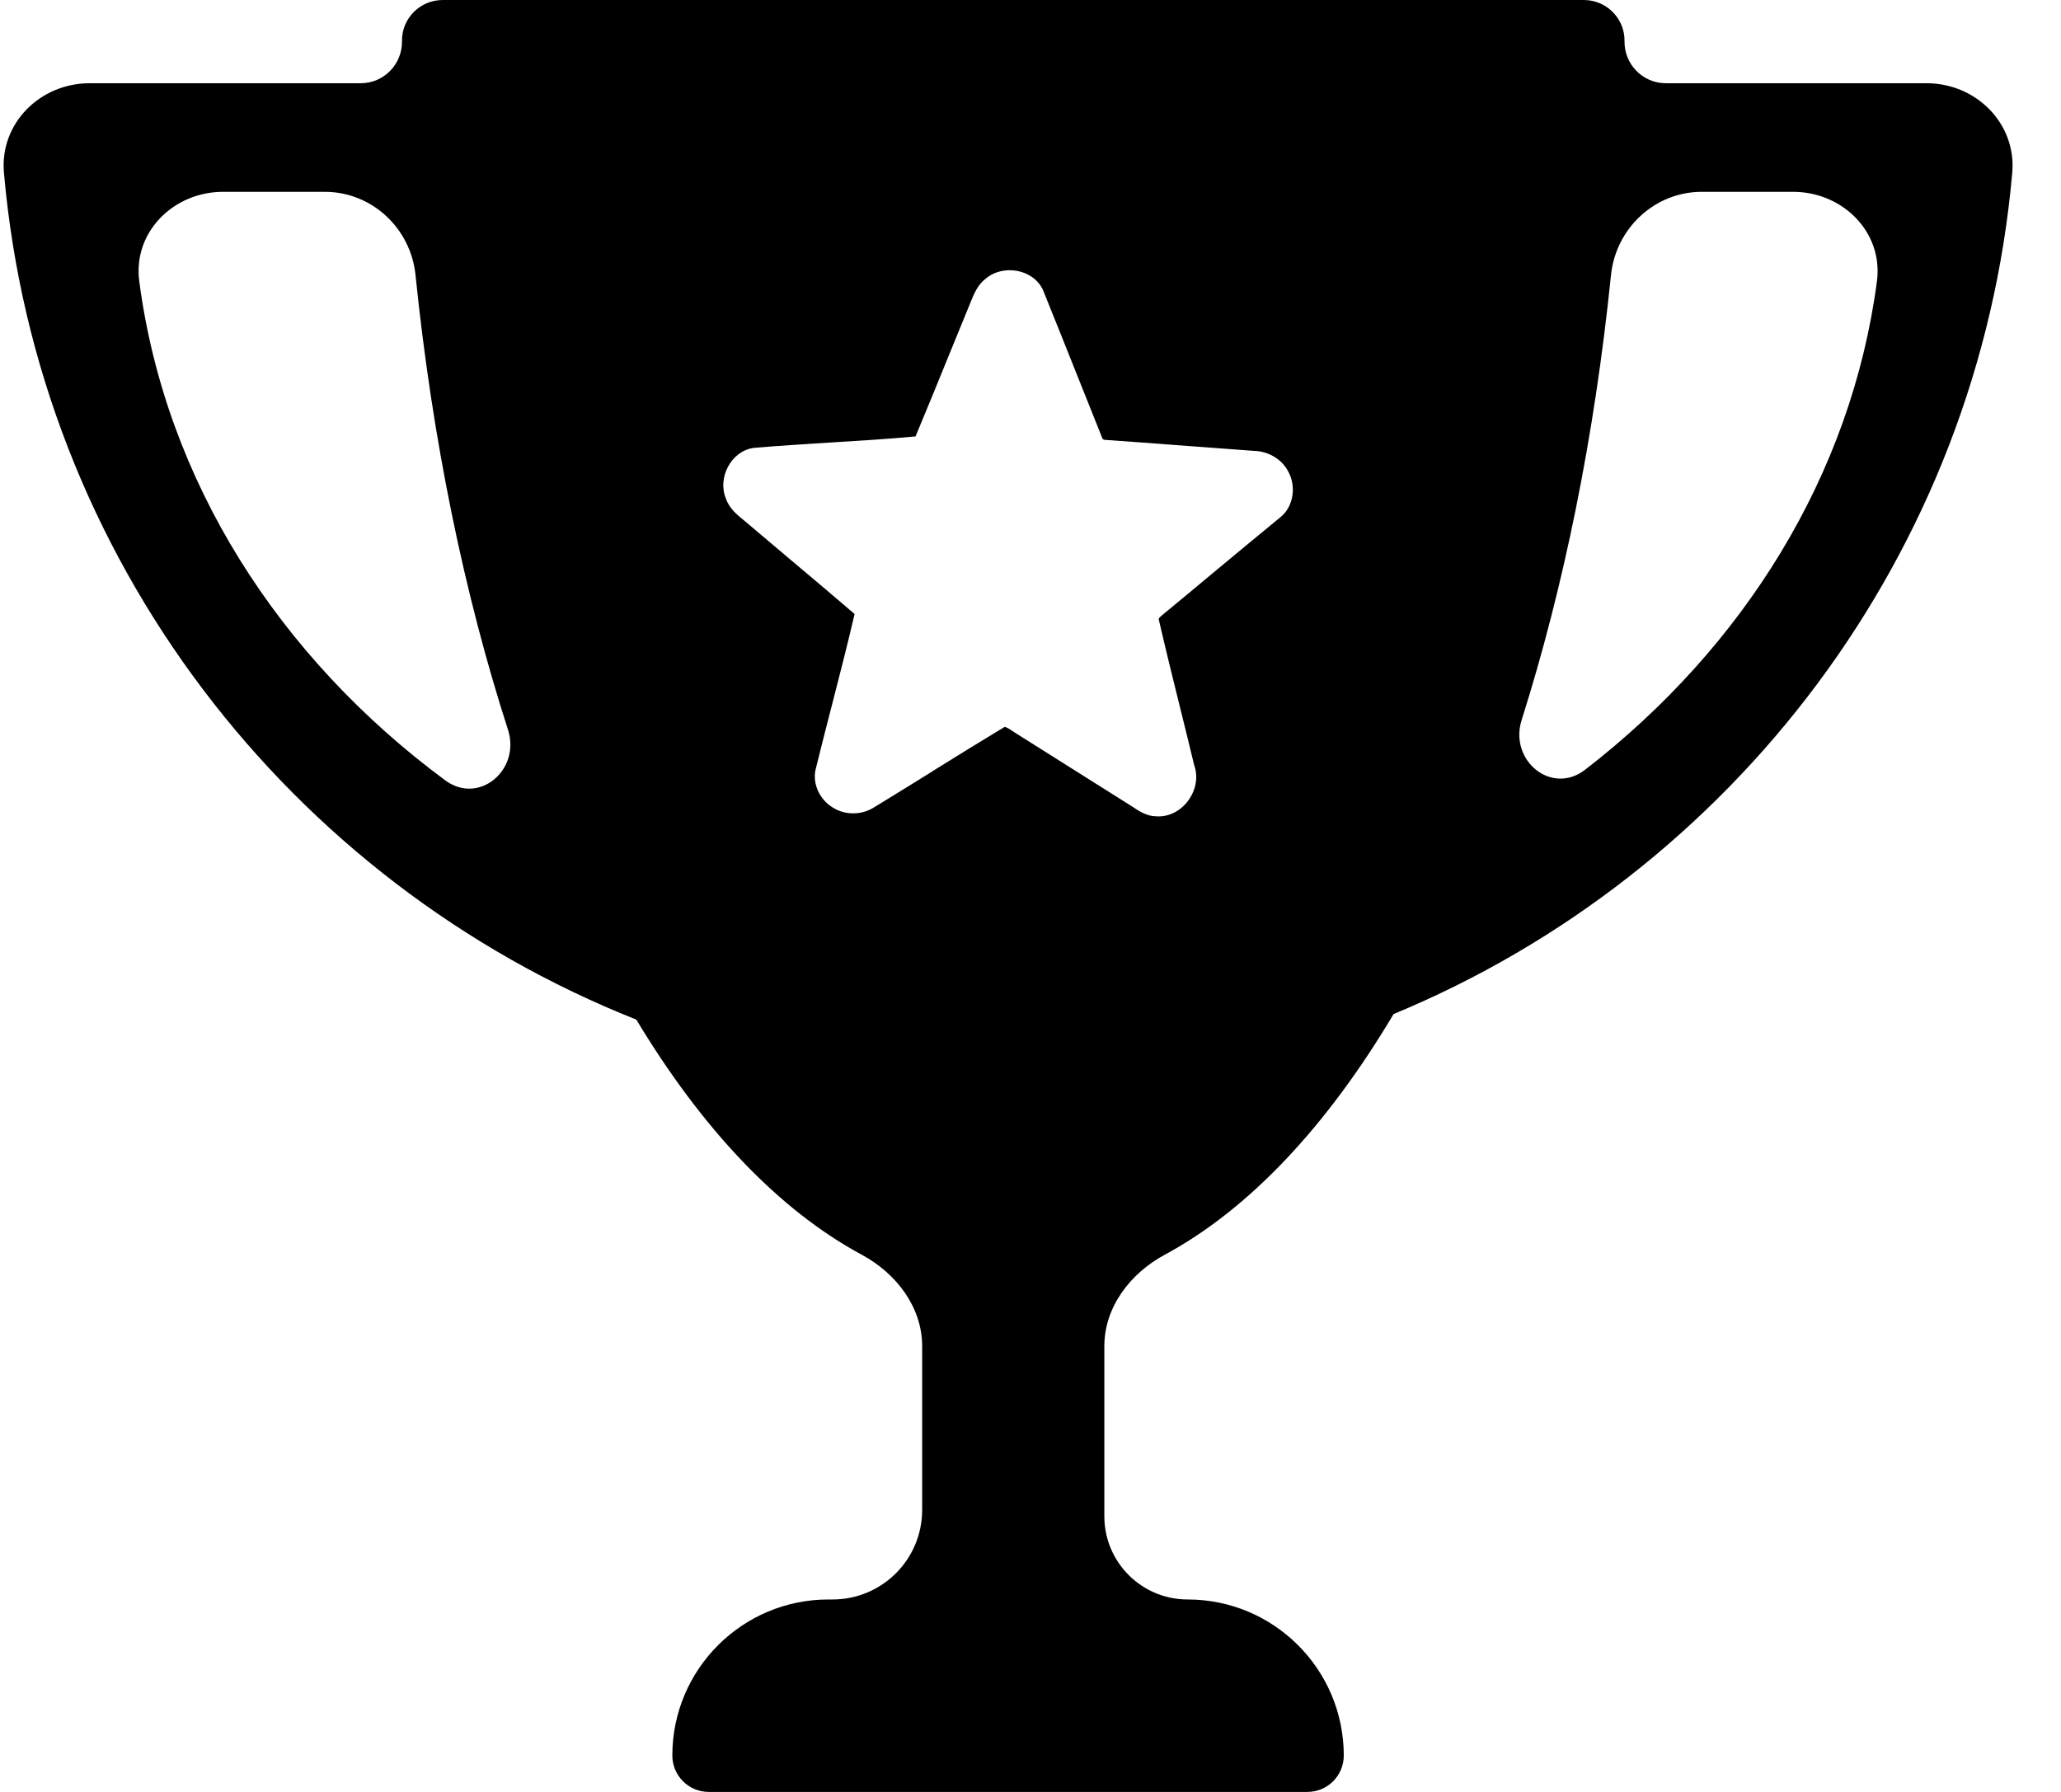
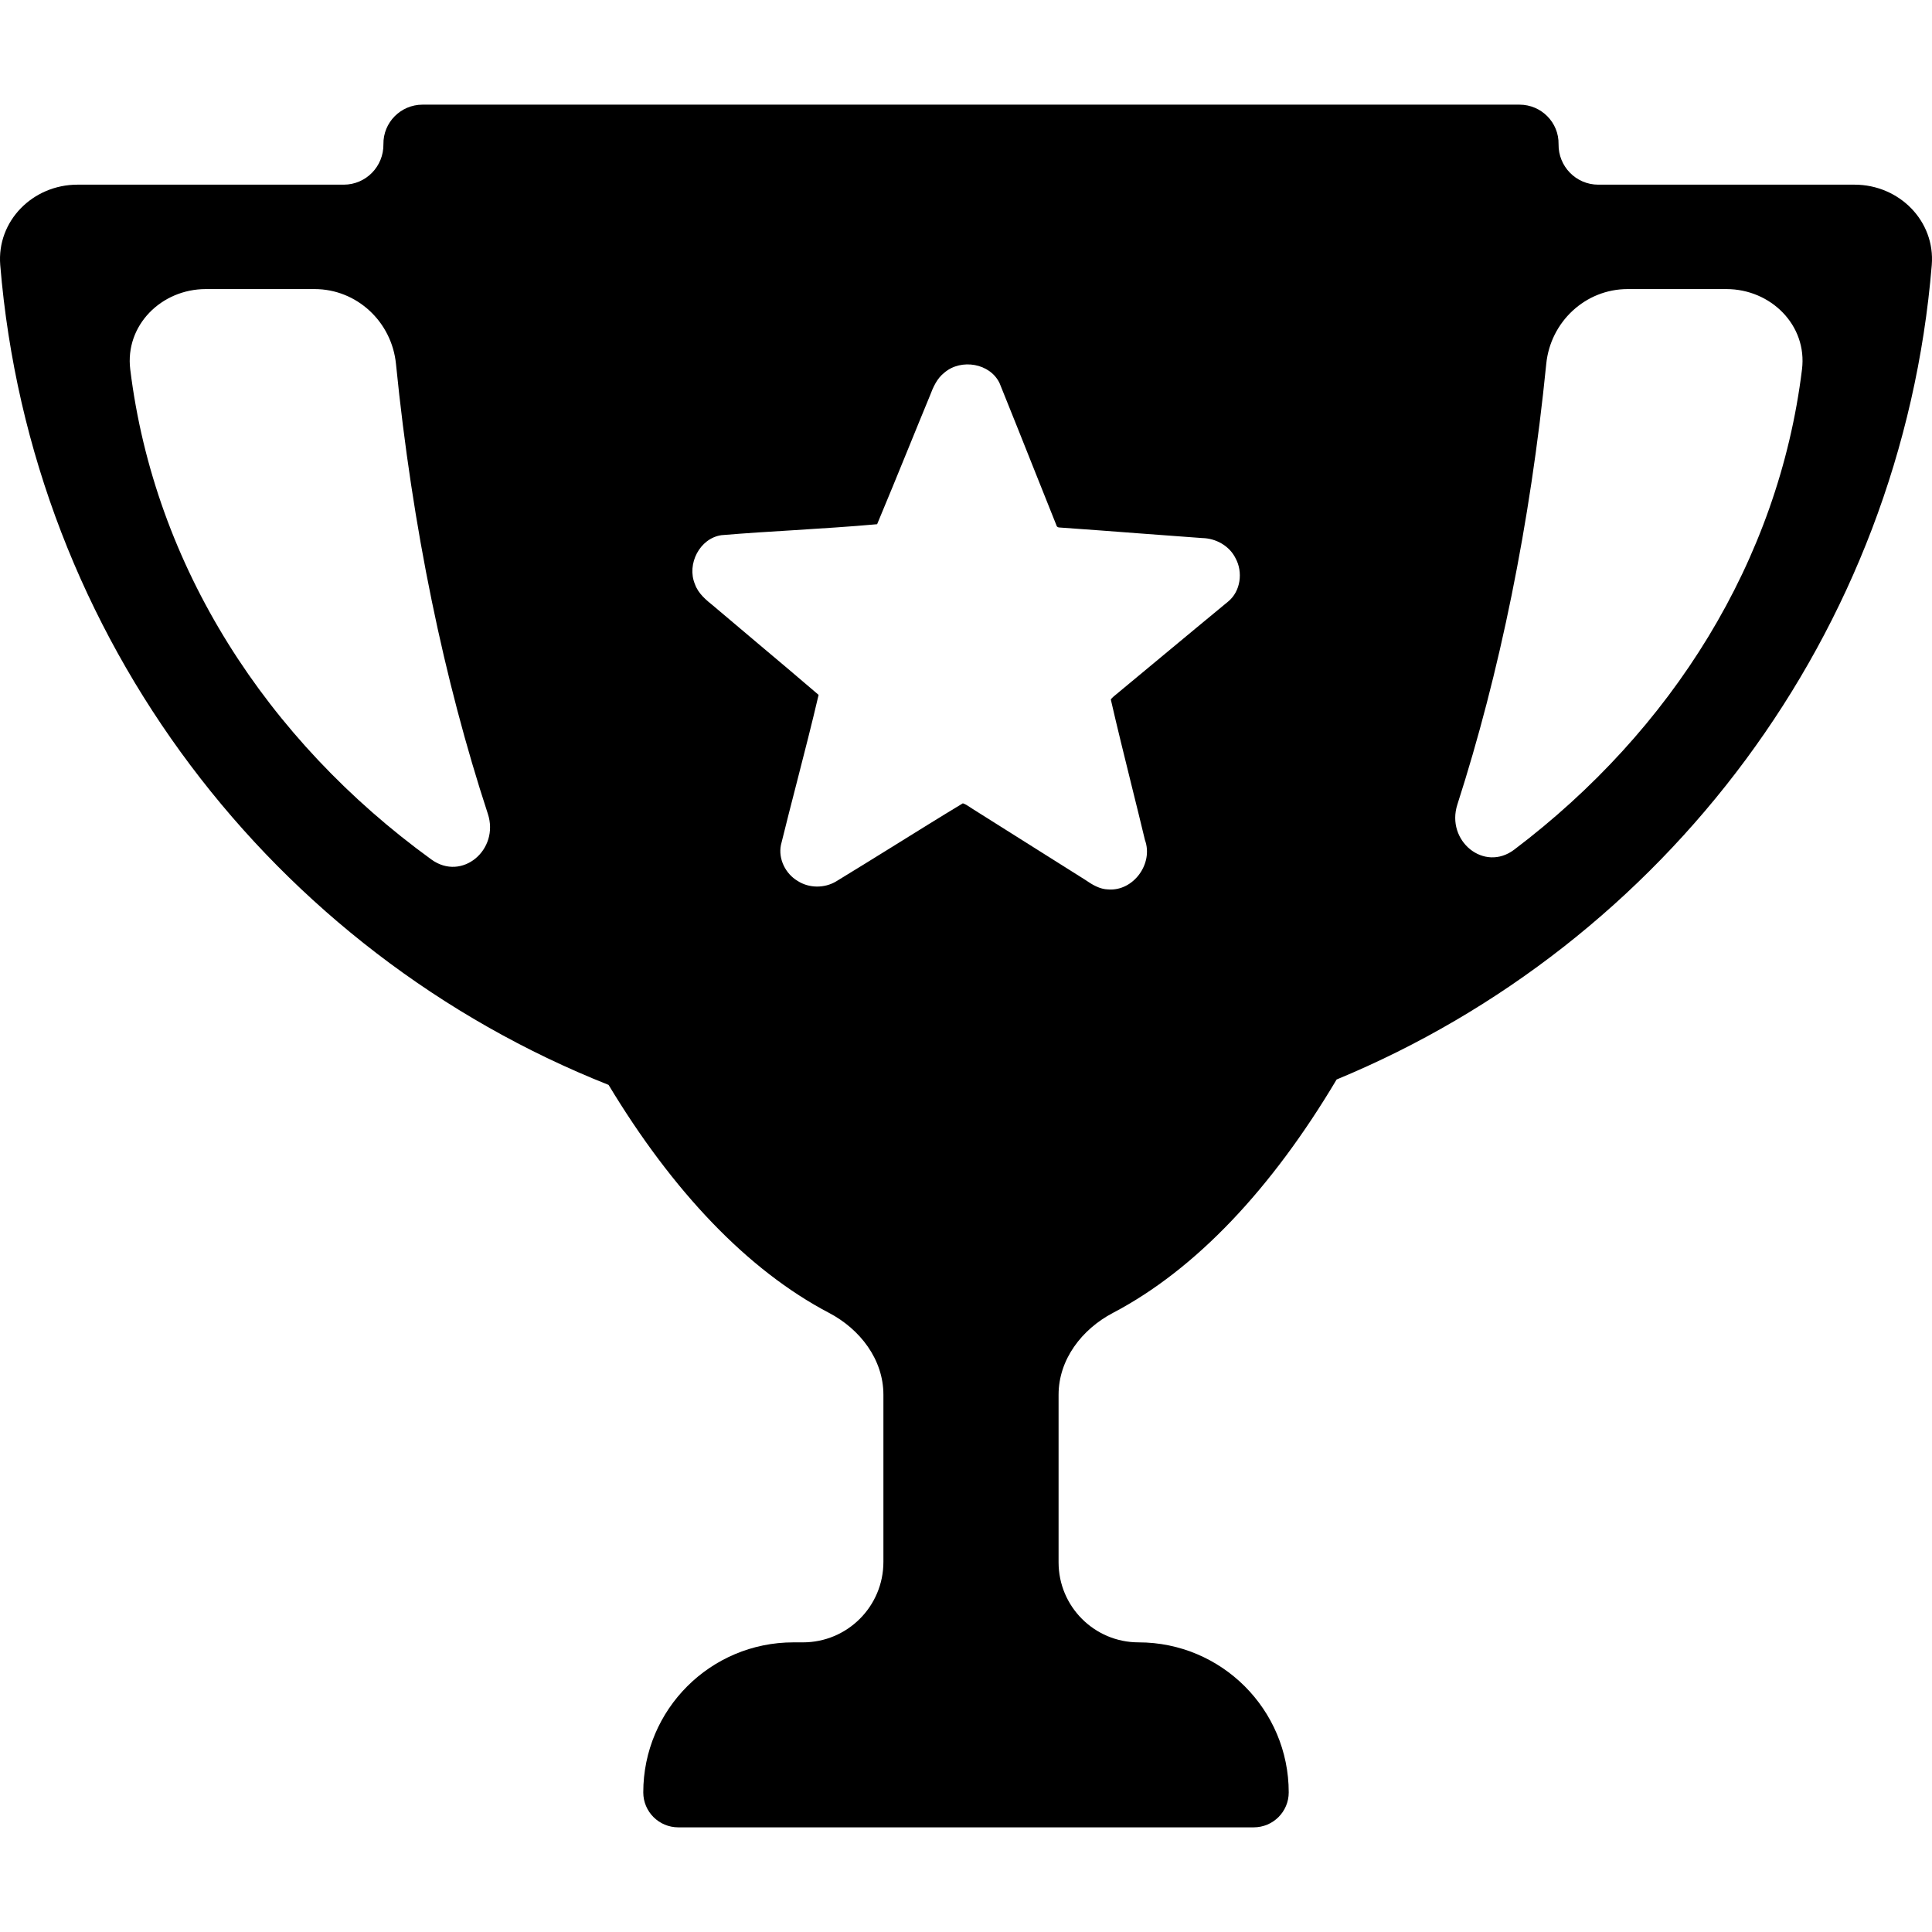
- <svg xmlns="http://www.w3.org/2000/svg" viewBox="0 0 23 20">
-   <path fill-rule="evenodd" clip-rule="evenodd" d="M18.129 0.459C18.125 0.717 18.332 0.929 18.59 0.929H21.5C22.052 0.929 22.504 1.378 22.456 1.928C22.081 6.179 19.337 9.751 15.552 11.318C14.81 12.566 13.943 13.495 12.997 14.005C12.613 14.212 12.324 14.589 12.324 15.025V16.923C12.324 17.436 12.74 17.852 13.254 17.852C14.216 17.852 14.996 18.632 14.996 19.594C14.996 19.818 14.815 20 14.59 20H7.909C7.685 20 7.503 19.818 7.503 19.594C7.503 18.632 8.283 17.852 9.246 17.852H9.291C9.844 17.852 10.291 17.405 10.291 16.852V15.025C10.291 14.589 10.002 14.212 9.618 14.005C8.688 13.504 7.834 12.598 7.101 11.38C3.236 9.847 0.423 6.237 0.044 1.928C-0.005 1.378 0.447 0.929 1 0.929H4.025C4.284 0.929 4.49 0.717 4.486 0.459C4.482 0.207 4.687 0 4.94 0H17.675C17.928 0 18.133 0.207 18.129 0.459ZM2.489 2.141C1.936 2.141 1.482 2.591 1.554 3.139C1.847 5.368 3.113 7.337 4.968 8.709C5.345 8.989 5.813 8.592 5.669 8.145C5.182 6.635 4.826 4.918 4.637 3.07C4.584 2.548 4.15 2.141 3.625 2.141H2.489ZM14.292 5.77C14.039 5.978 13.786 6.187 13.534 6.397C13.344 6.555 13.154 6.714 12.963 6.871L12.962 6.872C12.95 6.882 12.938 6.893 12.93 6.907C13.007 7.242 13.089 7.575 13.172 7.909L13.172 7.909L13.172 7.909C13.224 8.118 13.276 8.328 13.326 8.538C13.426 8.811 13.193 9.133 12.901 9.111C12.8 9.11 12.712 9.055 12.632 9C12.197 8.725 11.761 8.451 11.326 8.177C11.316 8.171 11.306 8.164 11.296 8.157L11.296 8.157C11.27 8.14 11.243 8.122 11.213 8.112C10.942 8.275 10.673 8.442 10.404 8.609L10.404 8.61C10.183 8.747 9.963 8.884 9.741 9.019C9.606 9.099 9.426 9.098 9.294 9.013C9.154 8.93 9.067 8.758 9.1 8.596C9.16 8.349 9.224 8.104 9.287 7.858L9.287 7.858L9.287 7.858C9.373 7.524 9.459 7.189 9.537 6.853C9.3 6.649 9.061 6.448 8.822 6.247L8.822 6.247L8.822 6.247C8.658 6.108 8.494 5.97 8.33 5.831L8.322 5.824C8.233 5.753 8.139 5.677 8.101 5.565C8.004 5.335 8.157 5.035 8.41 4.999C8.69 4.975 8.971 4.958 9.252 4.94C9.575 4.92 9.897 4.901 10.217 4.871C10.34 4.578 10.46 4.283 10.58 3.988L10.58 3.988C10.663 3.785 10.746 3.582 10.829 3.379C10.868 3.28 10.912 3.177 10.999 3.111C11.192 2.946 11.53 3.001 11.639 3.236C11.775 3.572 11.909 3.908 12.043 4.244L12.043 4.244C12.128 4.458 12.213 4.672 12.299 4.885C12.303 4.904 12.32 4.91 12.338 4.91C12.645 4.931 12.953 4.954 13.26 4.978L13.261 4.978L13.261 4.978C13.504 4.996 13.748 5.014 13.991 5.032C14.149 5.035 14.306 5.122 14.378 5.266C14.466 5.427 14.437 5.651 14.292 5.77ZM16.981 8.036C16.838 8.487 17.314 8.88 17.688 8.592C19.458 7.225 20.66 5.305 20.946 3.139C21.018 2.591 20.563 2.141 20.011 2.141H18.991C18.466 2.141 18.032 2.548 17.978 3.07C17.794 4.874 17.451 6.552 16.981 8.036Z" />
+ <svg xmlns="http://www.w3.org/2000/svg" viewBox="0 0 24 24">
+   <path fill-rule="evenodd" clip-rule="evenodd" d="M19.361 1.791C19.357 2.067 19.578 2.294 19.854 2.294H23.038C23.59 2.294 24.042 2.743 23.997 3.293C23.62 7.873 20.675 11.725 16.604 13.41C15.798 14.766 14.854 15.77 13.824 16.31C13.438 16.513 13.15 16.889 13.15 17.326V19.408C13.15 19.957 13.595 20.402 14.144 20.402C15.174 20.402 16.009 21.236 16.009 22.266C16.009 22.506 15.814 22.7 15.574 22.7H8.426C8.186 22.7 7.991 22.506 7.991 22.266C7.991 21.236 8.826 20.402 9.856 20.402H9.974C10.527 20.402 10.974 19.955 10.974 19.402V17.326C10.974 16.889 10.686 16.513 10.3 16.31C9.287 15.779 8.357 14.799 7.56 13.477C3.404 11.829 0.385 7.934 0.003 3.293C-0.042 2.743 0.41 2.294 0.962 2.294H4.27C4.546 2.294 4.767 2.067 4.763 1.791C4.759 1.521 4.978 1.3 5.249 1.3H18.876C19.146 1.3 19.366 1.521 19.361 1.791ZM2.557 3.591C2.005 3.591 1.551 4.041 1.618 4.589C1.919 7.035 3.311 9.192 5.359 10.677C5.739 10.953 6.207 10.555 6.06 10.109C5.517 8.453 5.123 6.561 4.919 4.521C4.867 3.998 4.433 3.591 3.908 3.591H2.557ZM15.256 7.473C14.985 7.696 14.716 7.92 14.446 8.144C14.242 8.314 14.039 8.483 13.834 8.652L13.834 8.652L13.834 8.652C13.821 8.664 13.808 8.675 13.799 8.69C13.881 9.048 13.97 9.405 14.058 9.762L14.058 9.762C14.114 9.986 14.169 10.211 14.223 10.435C14.33 10.727 14.081 11.072 13.768 11.049C13.66 11.047 13.566 10.988 13.48 10.929C13.014 10.636 12.549 10.342 12.083 10.049C12.072 10.042 12.062 10.035 12.051 10.028C12.023 10.009 11.994 9.99 11.961 9.979C11.671 10.154 11.384 10.333 11.096 10.512L11.096 10.512C10.86 10.658 10.624 10.805 10.387 10.949C10.242 11.036 10.05 11.035 9.908 10.943C9.758 10.854 9.666 10.67 9.701 10.497C9.766 10.233 9.833 9.971 9.901 9.708L9.901 9.708C9.993 9.35 10.085 8.992 10.169 8.632C9.915 8.414 9.66 8.199 9.404 7.984L9.404 7.984C9.228 7.836 9.052 7.687 8.877 7.539L8.868 7.531C8.773 7.455 8.673 7.374 8.632 7.255C8.529 7.008 8.692 6.686 8.963 6.648C9.262 6.623 9.563 6.604 9.864 6.586C10.209 6.564 10.553 6.543 10.896 6.512C11.028 6.198 11.156 5.882 11.285 5.567L11.285 5.567L11.285 5.567C11.374 5.349 11.462 5.132 11.552 4.915C11.592 4.809 11.64 4.699 11.733 4.628C11.939 4.452 12.301 4.511 12.418 4.762C12.563 5.121 12.707 5.481 12.85 5.841L12.85 5.841C12.941 6.07 13.033 6.298 13.124 6.527C13.128 6.547 13.147 6.553 13.165 6.553C13.495 6.576 13.824 6.601 14.153 6.626L14.153 6.626C14.414 6.645 14.674 6.665 14.935 6.684C15.104 6.687 15.272 6.78 15.348 6.934C15.443 7.106 15.412 7.346 15.256 7.473ZM18.104 9.994C17.959 10.444 18.435 10.839 18.811 10.554C20.767 9.074 22.093 6.968 22.385 4.589C22.453 4.041 21.998 3.591 21.446 3.591H20.219C19.694 3.591 19.26 3.998 19.208 4.521C19.009 6.514 18.628 8.366 18.104 9.994Z" />
</svg>
